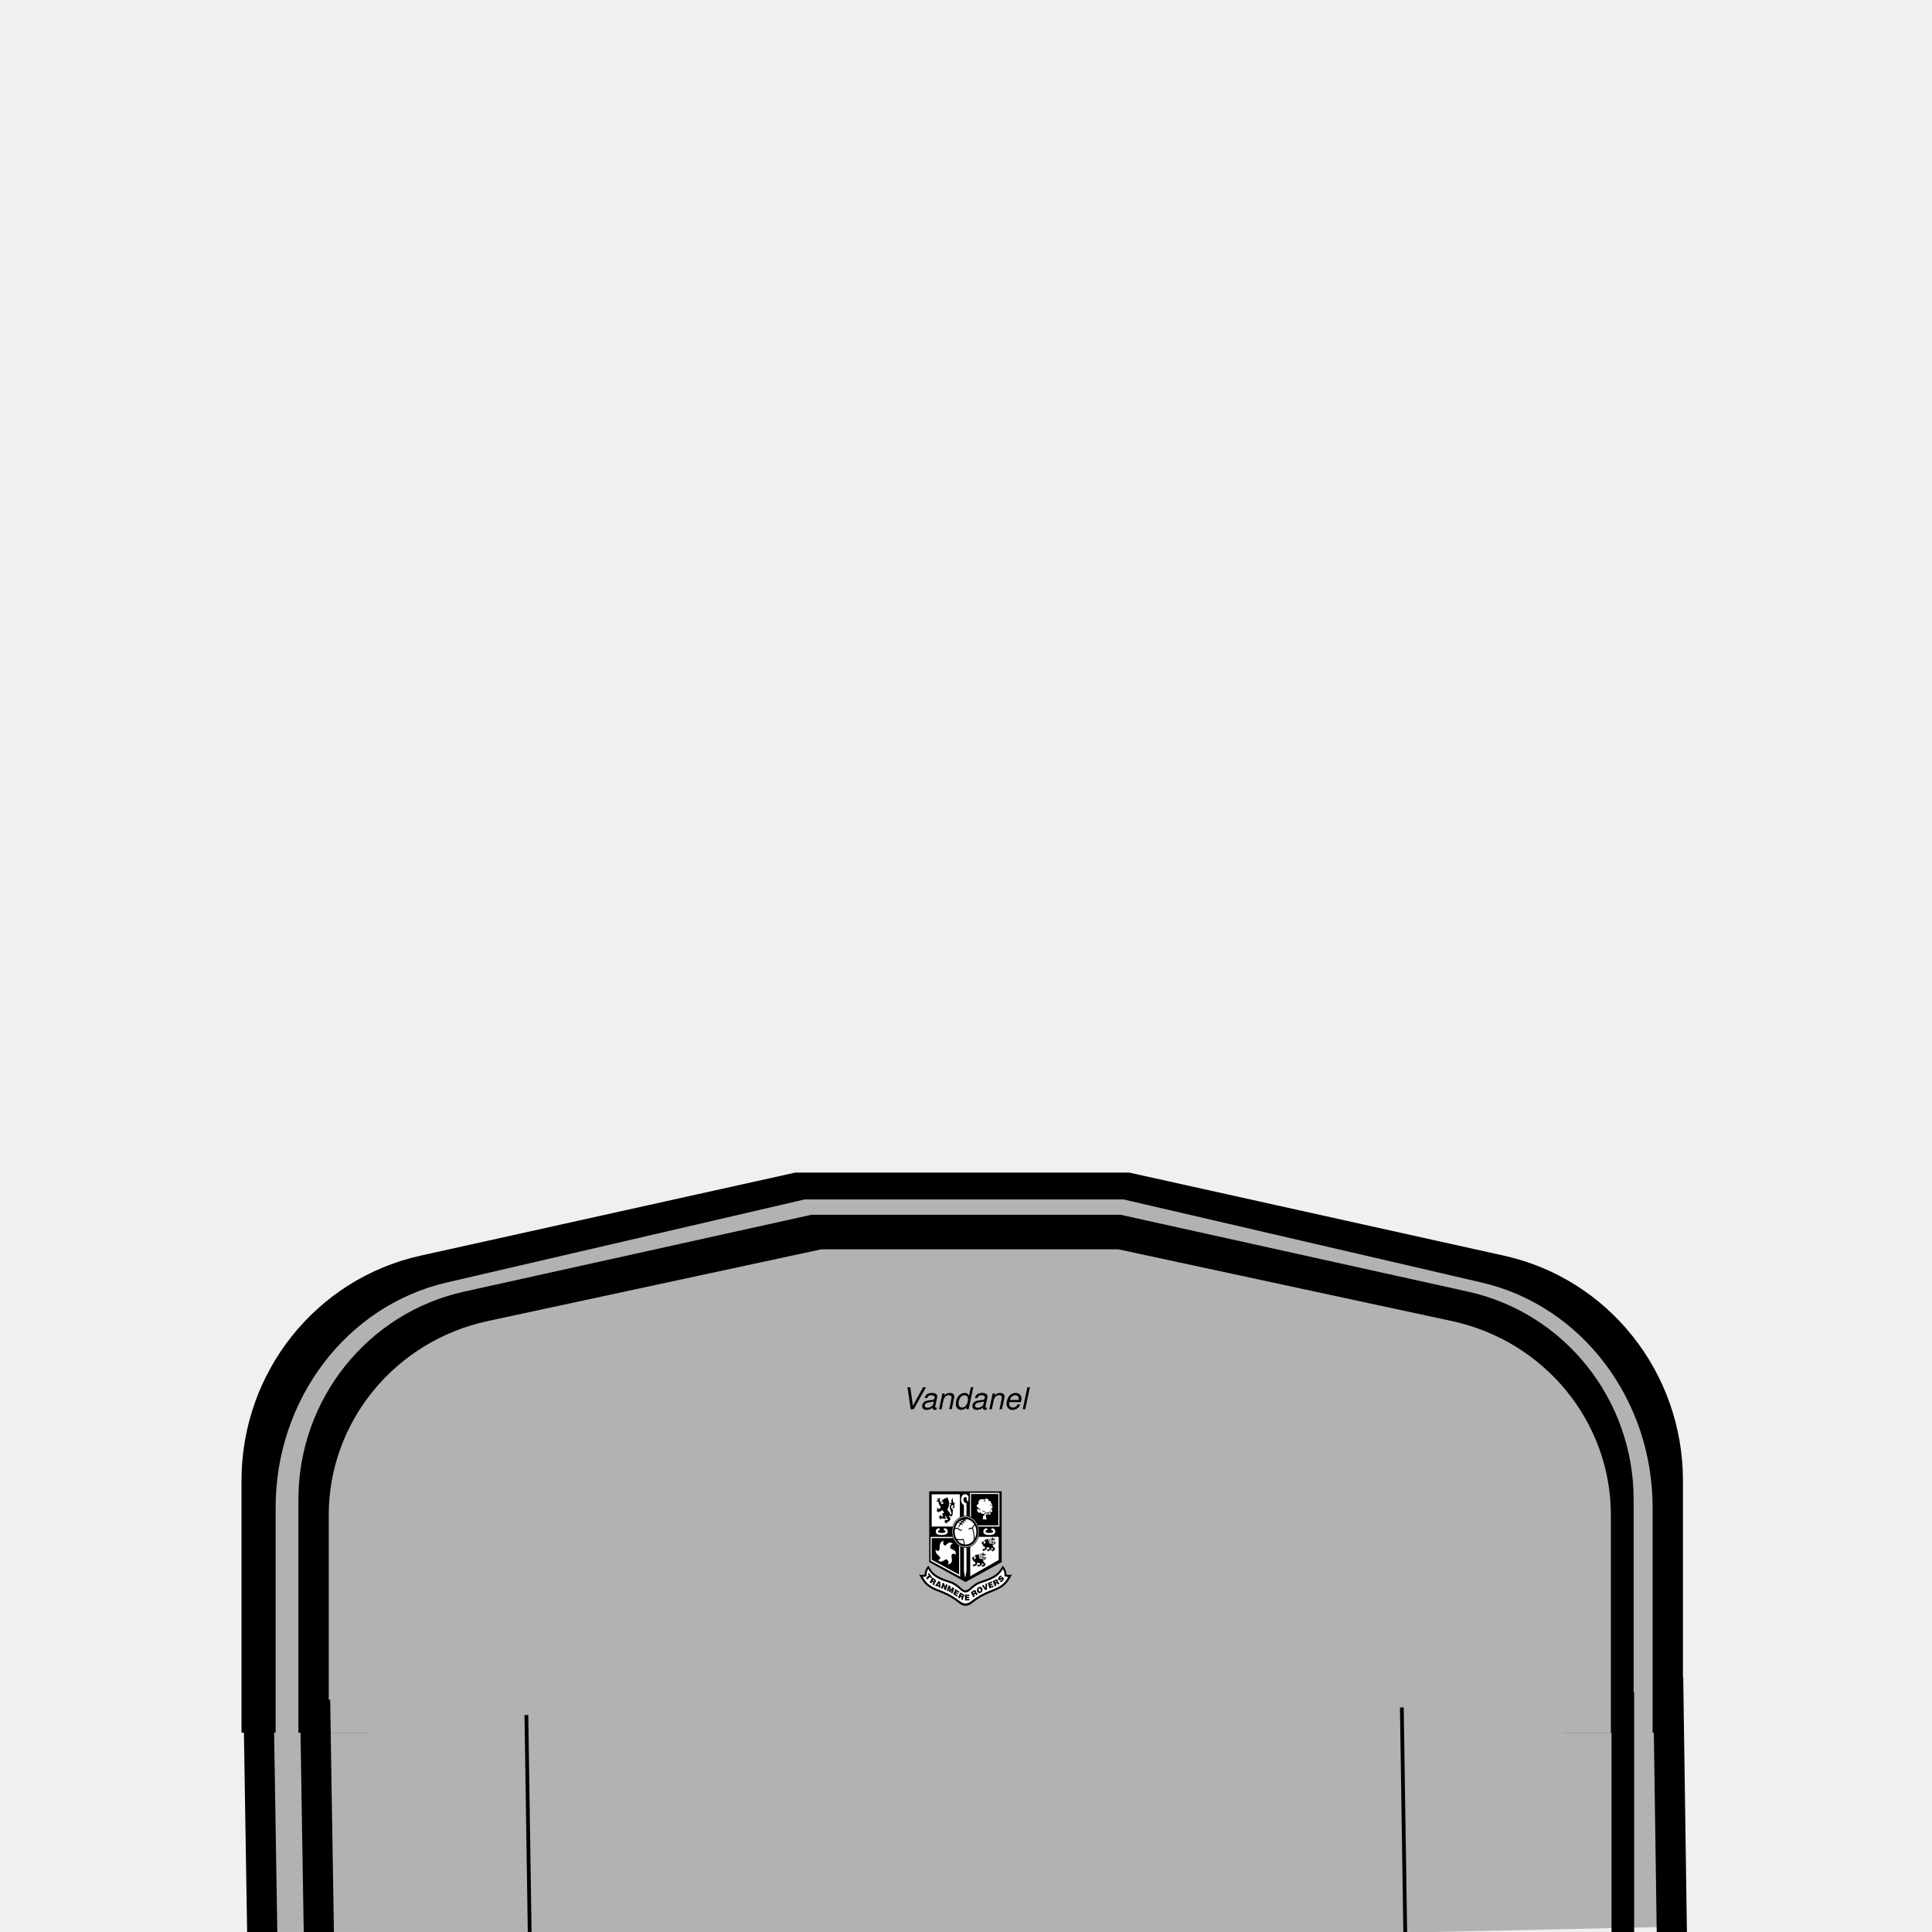
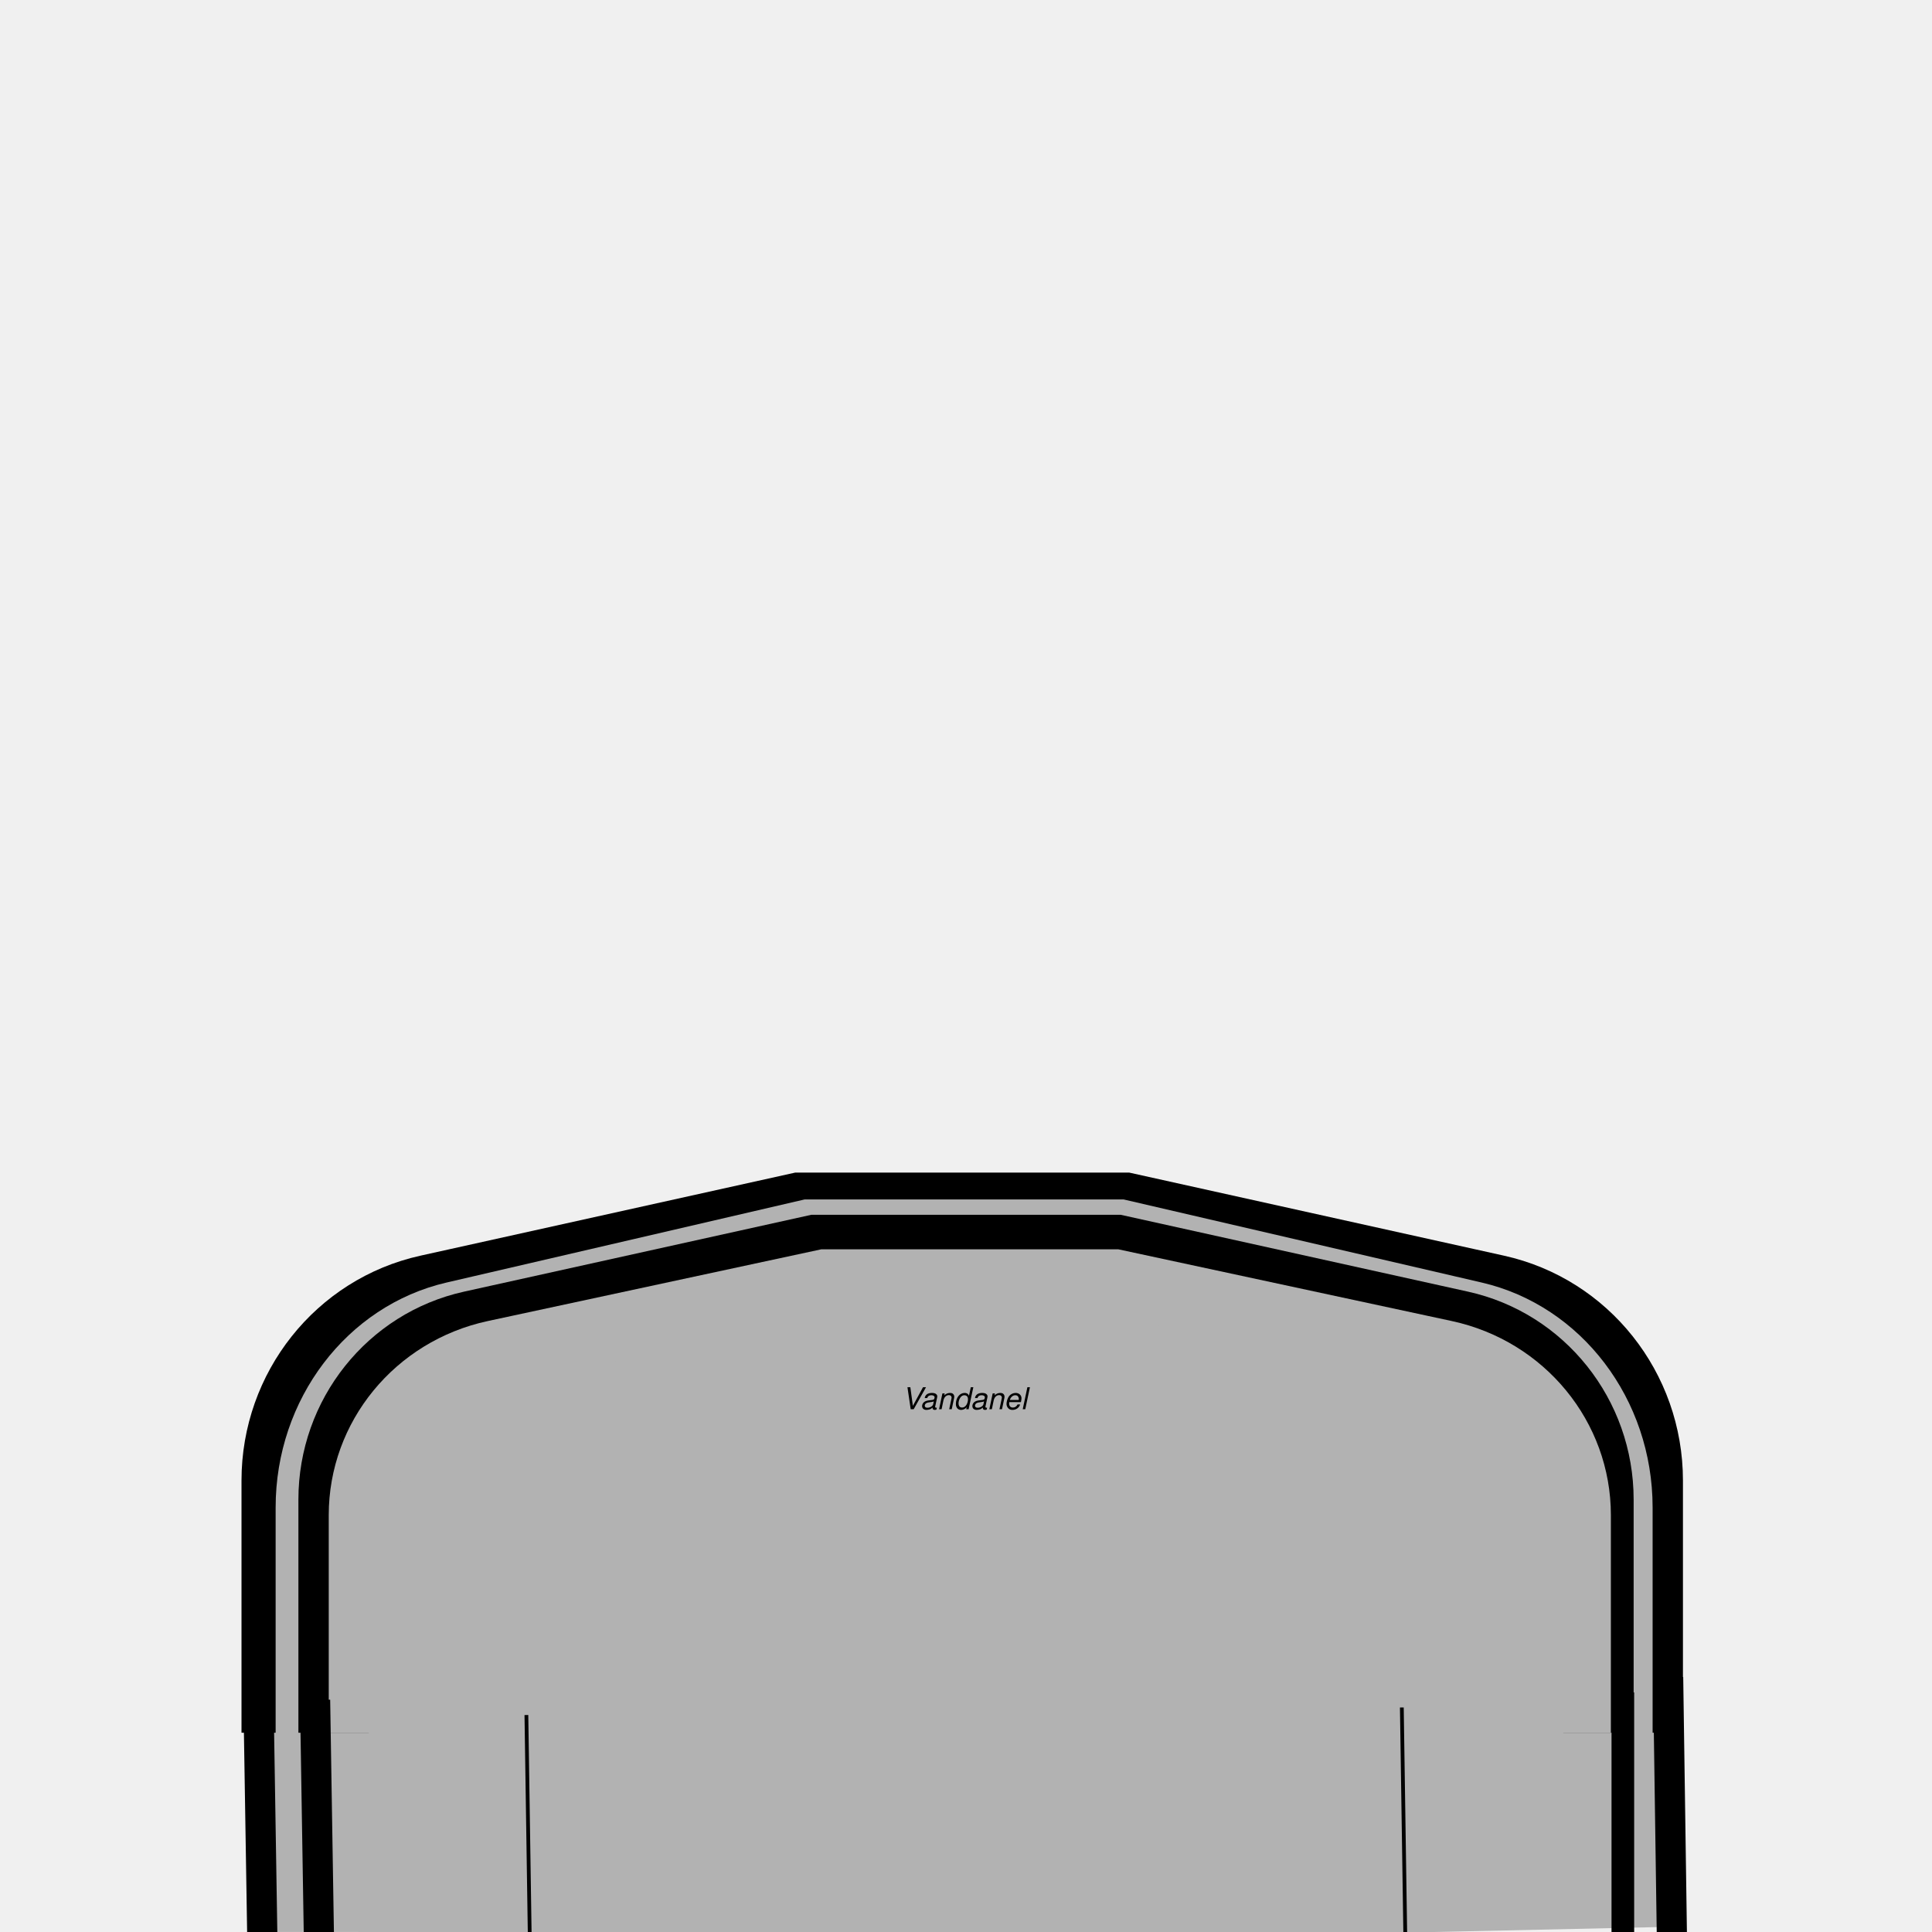
<svg xmlns="http://www.w3.org/2000/svg" width="512" height="512">
  <g id="shirt">
    <g id="chest">
      <path fill="#b2b2b2" d="M 255.742 313.009 L 299.742 313.009 L 398.588 334.674 C 426.121 340.709 445.742 365.095 445.742 393.283 L 445.742 479.009 L 444.612 510.582 L 379.742 512.009 L 255.742 512.009 L 131.742 512.009 L 65.784 511.981 L 65.742 479.009 L 65.742 393.283 C 65.742 365.096 85.363 340.709 112.896 334.674 L 211.742 313.009 L 255.742 313.009 Z" />
    </g>
  </g>
  <g id="shoulders">
    <path fill="#000000" d="m398.598,332.772l-99.366,-22.028l-44.232,0l-44.232,0l-99.366,22.028c-27.678,6.136 -47.402,30.931 -47.402,59.591l0,66.827l20.105,0l0,-66.827c0,-18.961 13.291,-35.668 31.601,-39.728l97.239,-21.556l84.108,0l97.239,21.556c18.311,4.059 31.601,20.767 31.601,39.728l0,66.827l20.105,0l0,-66.827c0,-28.66 -19.724,-53.455 -47.402,-59.591l0,0z" stroke="null" />
    <path fill="#b2b2b2" d="m392.676,339.889l-94.921,-22.028l-42.253,0l-42.253,0l-94.921,22.028c-26.44,6.136 -45.282,30.931 -45.282,59.591l0,66.827l19.206,0l0,-66.827c0,-18.961 12.696,-35.668 30.188,-39.728l92.889,-21.556l80.346,0l92.889,21.556c17.492,4.059 30.188,20.767 30.188,39.728l0,66.827l19.206,0l0,-66.827c0,-28.66 -18.842,-53.455 -45.282,-59.591l0,0z" stroke="null" />
    <path fill="#000000" d="m389.022,342.296l-92.045,-20.368l-40.972,0l-40.972,0l-92.045,20.368c-25.638,5.674 -43.909,28.6 -43.909,55.101l0,61.793l18.624,0l0,-61.793c0,-17.532 12.311,-32.981 29.273,-36.735l90.074,-19.932l77.911,0l90.074,19.932c16.962,3.753 29.273,19.203 29.273,36.735l0,61.793l18.624,0l0,-61.793c0,-26.501 -18.271,-49.428 -43.909,-55.101l-0,0z" stroke="null" />
    <path fill="#b2b2b2" d="m384.737,350.089l-88.384,-19.011l-39.343,0l-39.343,0l-88.384,19.011c-24.619,5.296 -42.163,26.694 -42.163,51.428l0,57.673l17.883,0l0,-57.673c0,-16.363 11.822,-30.782 28.109,-34.286l86.492,-18.603l74.812,0l86.492,18.603c16.287,3.503 28.109,17.922 28.109,34.286l0,57.673l17.883,0l0,-57.673c0,-24.734 -17.544,-46.132 -42.163,-51.428l0,0z" stroke="null" />
  </g>
  <text fill="#000000" stroke="#000000" stroke-width="0" stroke-opacity="null" x="239" y="373.453" id="svg_30" font-size="8" font-family="Helvetica, Arial, sans-serif" text-anchor="start" xml:space="preserve" font-style="italic">Vandanel</text>
-   <g id="tranmere-logo">
-     <path id="svg_5" fill="#fff" fill-opacity="0" d="m241,393l29.756,0l0,34.756l-29.756,0l0,-34.756z" />
-     <path id="svg_6" d="m265.342,395.225l-19.095,0l0,18.749l9.607,5.291l9.607,-5.291l0,-18.749l-0.118,0l-0,0z" />
-     <path id="svg_7" d="m267.87,417.349c-0.116,0.052 -0.943,-0.007 -1.205,-0.145c0.008,-0.068 0.018,-0.137 0.018,-0.205c0,-0.864 -0.591,-1.632 -0.801,-1.904l-0.144,-0.189l-0.101,0.166c-0.941,1.585 -1.562,2.633 -5.591,3.907c-1.423,0.426 -2.206,1.134 -2.835,1.702c-0.497,0.449 -0.856,0.773 -1.335,0.773s-0.839,-0.324 -1.335,-0.773c-0.629,-0.568 -1.413,-1.276 -2.837,-1.703c-4.026,-1.273 -4.647,-2.32 -5.589,-3.906l-0.086,-0.145l-0.116,0.111l-0.043,0.057c-0.21,0.272 -0.802,1.04 -0.802,1.904c0,0.068 0.011,0.136 0.018,0.204c-0.261,0.138 -1.088,0.197 -1.205,0.145l-0.321,-0.144l0.173,0.343c1.124,2.195 2.06,3.177 5.081,4.309c2.895,1.118 4.17,2.109 5.015,2.765c0.73,0.567 1.17,0.91 2.047,0.91c0.877,0 1.316,-0.342 2.046,-0.909c0.844,-0.656 2.119,-1.647 5.016,-2.765c3.02,-1.132 3.957,-2.113 5.08,-4.309l0.176,-0.344l-0.324,0.146z" />
-     <path id="svg_8" d="m266.471,417.405l-0.064,-0.052l0.016,-0.09a1.074,1.255 0 0 0 0.023,-0.263c0,-0.708 -0.466,-1.359 -0.687,-1.648c-0.931,1.566 -1.644,2.627 -5.652,3.895c-1.377,0.413 -2.138,1.101 -2.75,1.653c-0.515,0.464 -0.92,0.831 -1.481,0.831c-0.56,0 -0.966,-0.367 -1.48,-0.831c-0.612,-0.553 -1.374,-1.24 -2.753,-1.654c-4.005,-1.267 -4.718,-2.329 -5.65,-3.894c-0.22,0.289 -0.688,0.94 -0.688,1.649c0,0.087 0.007,0.175 0.023,0.262l0.016,0.089l-0.064,0.053c-0.195,0.161 -0.833,0.244 -1.218,0.234c1.051,1.99 1.967,2.883 4.825,3.955c2.926,1.13 4.218,2.134 5.073,2.798c0.716,0.556 1.111,0.863 1.916,0.863c0.805,0 1.199,-0.306 1.915,-0.862c0.855,-0.664 2.146,-1.668 5.074,-2.799c2.857,-1.071 3.773,-1.964 4.824,-3.954c-0.385,0.011 -1.023,-0.074 -1.218,-0.233l0,0z" fill="#000000" />
-     <path id="svg_9" d="m255.877,422.014c1.31,0 1.919,-1.846 4.36,-2.559c3.852,-1.218 4.649,-2.187 5.54,-3.662c0.27,0.431 0.545,1.189 0.38,1.843c0.248,0.158 0.69,0.259 1.043,0.292c-0.932,1.635 -1.798,2.44 -4.432,3.428c-5.197,2.006 -5.178,3.508 -6.89,3.586c-1.711,-0.079 -1.693,-1.58 -6.89,-3.586c-2.635,-0.988 -3.501,-1.793 -4.432,-3.428c0.354,-0.033 0.795,-0.134 1.044,-0.292c-0.166,-0.654 0.109,-1.411 0.379,-1.843c0.892,1.475 1.689,2.445 5.54,3.662c2.438,0.713 3.049,2.559 4.359,2.559l0,0z" fill="#fff" />
-     <path id="svg_10" fill="#000000" d="m246.168,416.829l0.837,1.18l-0.262,0.254l-0.27,-0.378l-0.738,0.716l-0.3,-0.422l0.739,-0.716l-0.269,-0.379l0.263,-0.255l-0,0zm1.456,1.602l-0.585,-0.395l-0.651,1.317l0.406,0.275l0.228,-0.46l0.123,0.085c0.19,0.127 0.189,0.203 0.105,0.375c-0.058,0.116 -0.09,0.208 -0.093,0.243l0.411,0.278l0.019,-0.04c-0.048,-0.032 -0.014,-0.088 0.071,-0.259c0.132,-0.265 0.069,-0.352 -0.037,-0.491c0.165,0.056 0.293,-0.03 0.367,-0.181c0.127,-0.256 0.05,-0.466 -0.363,-0.746l-0,0zm-0.046,0.562c-0.045,0.091 -0.13,0.079 -0.254,-0.006l-0.16,-0.108l0.13,-0.261l0.189,0.127c0.094,0.065 0.142,0.155 0.096,0.248zm1.639,1.843l-0.049,-1.633l-0.45,-0.186l-0.917,1.233l0.433,0.179l0.108,-0.168l0.441,0.182l-0.005,0.211l0.441,0.182l-0,0zm-0.701,-0.839l0.293,-0.457l-0.014,0.573l-0.279,-0.116l-0,0zm1.951,0.61l0.085,-0.331l0.142,-0.454l0.421,0.18l-0.448,1.427l-0.412,-0.177l-0.235,-0.983l-0.086,0.334l-0.141,0.45l-0.422,-0.18l0.448,-1.427l0.412,0.177l0.236,0.984l0,0zm0.42,0.916l0.537,-1.385l0.516,0.273l-0.105,0.985l0.565,-0.742l0.516,0.272l-0.536,1.385l-0.384,-0.202l0.164,-0.423l0.088,-0.213l0.118,-0.238l-0.003,-0.002l-0.582,0.764l-0.297,-0.157l0.107,-1.014l-0.004,-0.001l-0.06,0.213l-0.075,0.221l-0.182,0.469l-0.384,-0.203l0,-0zm1.702,0.926l0.648,-1.319l1.012,0.678l-0.152,0.308l-0.605,-0.405l-0.092,0.188l0.512,0.343l-0.152,0.309l-0.511,-0.344l-0.102,0.207l0.629,0.422l-0.151,0.307l-1.036,-0.694l0,0zm3.165,1.686l-0.035,-1.519l1.166,-0.038l0.008,0.355l-0.697,0.022l0.004,0.217l0.591,-0.019l0.008,0.354l-0.59,0.019l0.005,0.238l0.725,-0.023l0.009,0.354l-1.195,0.038l0,0zm4.55,-3.158c0.188,0.468 -0.004,0.895 -0.387,1.105c-0.407,0.223 -0.787,0.104 -0.974,-0.364c-0.174,-0.432 -0.011,-0.864 0.392,-1.085c0.463,-0.253 0.822,-0.019 0.968,0.344zm-0.934,0.512c0.07,0.176 0.209,0.368 0.412,0.257c0.184,-0.1 0.189,-0.309 0.097,-0.536c-0.075,-0.187 -0.227,-0.346 -0.412,-0.238c-0.193,0.105 -0.168,0.343 -0.097,0.517zm0.839,-1.276l0.44,-0.198l0.545,0.839l-0.068,-1.053l0.442,-0.198l0.004,1.627l-0.44,0.198l-0.923,-1.214l0,0zm2,0.742l-0.409,-1.443l1.107,-0.429l0.096,0.336l-0.662,0.257l0.058,0.206l0.56,-0.217l0.095,0.336l-0.56,0.218l0.065,0.226l0.689,-0.267l0.094,0.337l-1.134,0.439l-0,-0zm2.99,-2.922a0.117,0.137 0 0 0 -0.11,-0.023c-0.036,0.013 -0.071,0.04 -0.105,0.076c-0.076,0.082 -0.09,0.142 -0.059,0.182c0.133,0.167 0.655,-0.59 0.976,-0.184c0.206,0.259 0.102,0.603 -0.187,0.915c-0.277,0.301 -0.593,0.324 -0.761,0.13l0.33,-0.356a0.151,0.177 0 0 0 0.127,0.027c0.043,-0.012 0.086,-0.042 0.12,-0.078c0.086,-0.093 0.12,-0.184 0.078,-0.237c-0.134,-0.169 -0.646,0.6 -0.984,0.175c-0.188,-0.237 -0.09,-0.565 0.172,-0.849c0.292,-0.316 0.55,-0.302 0.73,-0.133l-0.327,0.353zm-10.116,4.301l-0.61,-0.339l-0.558,1.373l0.423,0.236l0.195,-0.479l0.13,0.071c0.197,0.11 0.203,0.184 0.13,0.364c-0.05,0.123 -0.075,0.215 -0.076,0.252l0.429,0.238l0.017,-0.042c-0.05,-0.027 -0.02,-0.086 0.053,-0.265c0.112,-0.277 0.043,-0.357 -0.072,-0.486c0.169,0.04 0.289,-0.057 0.354,-0.215c0.108,-0.266 0.017,-0.469 -0.415,-0.708l0,0zm-0.007,0.564c-0.039,0.095 -0.122,0.091 -0.253,0.018l-0.167,-0.093l0.11,-0.273l0.198,0.11c0.098,0.054 0.152,0.141 0.112,0.237zm4.028,-0.46c-0.047,0.033 -0.072,-0.028 -0.159,-0.199c-0.133,-0.263 -0.229,-0.242 -0.384,-0.203c0.122,-0.14 0.121,-0.311 0.044,-0.463c-0.128,-0.254 -0.324,-0.279 -0.735,0.005l-0.581,0.402l0.662,1.308l0.405,-0.279l-0.232,-0.456l0.123,-0.085c0.188,-0.13 0.245,-0.093 0.331,0.078c0.059,0.116 0.111,0.193 0.137,0.215l0.408,-0.282l-0.02,-0.04l0,0zm-0.965,-0.283l-0.159,0.111l-0.132,-0.26l0.188,-0.131c0.095,-0.065 0.184,-0.068 0.232,0.024c0.046,0.091 -0.004,0.169 -0.129,0.256l0,0zm6.724,-2.474c-0.05,0.027 -0.069,-0.037 -0.143,-0.215c-0.111,-0.277 -0.207,-0.266 -0.366,-0.244c0.133,-0.127 0.146,-0.297 0.081,-0.456c-0.108,-0.267 -0.3,-0.313 -0.731,-0.075l-0.611,0.338l0.555,1.373l0.425,-0.234l-0.194,-0.479l0.129,-0.071c0.198,-0.109 0.251,-0.066 0.324,0.114c0.049,0.122 0.096,0.204 0.119,0.229l0.431,-0.237l-0.018,-0.043zm-0.938,-0.386l-0.168,0.092l-0.11,-0.273l0.198,-0.109c0.098,-0.054 0.189,-0.049 0.228,0.048c0.039,0.096 -0.018,0.169 -0.148,0.242zm1.298,-5.497l0,-18.298l-18.74,0l0,18.298c0.133,0.073 9.271,5.105 9.37,5.159l9.37,-5.159l-0,0z" />
-     <path id="svg_11" d="m257.318,402.034a3.598,4.203 0 0 0 -0.267,-0.118l0,-6.315l7.795,0l0,8.944l-5.529,0a3.839,4.484 0 0 0 -0.106,-0.317l5.363,0l0,-8.311l-7.256,0l0,6.117l0,0zm-2.935,0.033c-0.906,0.479 -1.62,1.375 -1.948,2.481l-5.526,0l0,-8.551l7.474,0l0,6.07l-0,-0zm0.067,7.789a3.617,4.225 0 0 1 -0.291,-0.16l0,7.568l-7.25,-3.905l0,-5.751l5.616,0a3.623,4.232 0 0 1 -0.104,-0.319l-5.784,0l0,6.333l7.813,4.196l0,-7.963l0,0zm2.669,0.09c1.051,-0.444 1.875,-1.419 2.222,-2.664l5.324,0l0,6.131l-7.546,4.301l0,-7.768l0,0l0,-0zm-7.545,-3.157c1.311,0 1.582,-0.422 1.582,-0.95c0,-0.475 -0.361,-0.818 -0.745,-0.818c-0.181,0 -0.316,0.053 -0.316,0.29c0,0.422 0.485,0.08 0.485,0.554c0,0.211 -0.237,0.383 -1.006,0.383c-0.768,0 -1.005,-0.171 -1.005,-0.383c0,-0.474 0.485,-0.132 0.485,-0.554c0,-0.237 -0.135,-0.29 -0.316,-0.29c-0.385,0 -0.746,0.343 -0.746,0.818c0,0.528 0.271,0.95 1.581,0.95l-0,0zm12.606,0c-1.31,0 -1.581,-0.422 -1.581,-0.95c0,-0.475 0.361,-0.818 0.745,-0.818c0.181,0 0.316,0.053 0.316,0.29c0,0.422 -0.485,0.08 -0.485,0.554c0,0.211 0.237,0.383 1.005,0.383c0.769,0 1.006,-0.171 1.006,-0.383c0,-0.474 -0.486,-0.132 -0.486,-0.554c0,-0.237 0.136,-0.29 0.317,-0.29c0.384,0 0.745,0.343 0.745,0.818c-0,0.528 -0.271,0.95 -1.582,0.95zm-6.053,3.398l0,6.102c0,0.198 -0.317,1.781 -0.339,1.887c-0.023,-0.106 -0.339,-1.689 -0.339,-1.887l0,-6.122c0.101,0.013 0.456,0.052 0.678,0.019l0,0zm0,-8.477l0,-3.378c-0.521,0 -0.814,-0.501 -0.814,-0.91c0,-0.488 0.294,-0.687 0.508,-0.687c0.385,0 0.373,0.277 0.373,0.673c0,0.277 0.214,0.489 0.474,0.515c-0.204,-0.342 0.022,-0.765 0.022,-1.003c0,-0.316 -0.181,-0.936 -0.948,-0.936c-0.543,0 -1.063,0.501 -1.063,1.438c0,0.475 0.181,1.082 0.769,1.451l0,2.85c0.175,-0.02 0.513,-0.046 0.678,-0.013l-0,-0z" fill="#fff" />
-     <path id="svg_12" d="m260.327,397.396c-0.181,-0.185 -0.531,-0.119 -0.678,0.092c-0.079,-0.013 -0.181,0.145 -0.17,0.211c-0.135,0.106 -0.293,0.515 -0.078,0.752c-0.193,0.04 -0.25,0.145 -0.25,0.145c-0.068,0.026 -0.519,0.541 -0.191,0.725c-0.022,0.132 0.18,0.238 0.271,0.224c0.057,0.04 0.226,0.08 0.282,0.066c-0.034,0.039 -0.226,0.198 0.18,0.343c0,0 0.146,0.145 0.226,0.145c0,0 0.033,0.119 -0.022,0.105c-0.046,-0.013 -0.193,-0.066 -0.238,-0.053c-0.078,-0.118 -0.259,-0.251 -0.406,-0.237c-0.09,-0.132 -0.339,-0.079 -0.294,0.185c-0.046,0.145 0.022,0.317 0.056,0.356c0.011,0.132 0.079,0.251 0.192,0.238c0.012,0.118 0.136,0.25 0.271,0.198c0.181,0.053 0.35,-0.013 0.293,-0.238c0,0 0.057,-0.08 0.159,0.066c-0.057,0.251 0.011,0.489 0.339,0.383c0.203,0.185 0.7,0.159 0.7,-0.066c0.102,-0.027 0.181,-0.119 0.045,-0.225c-0.147,-0.132 -0.271,-0.264 -0.508,-0.277c-0.113,-0.013 -0.248,-0.172 -0.057,-0.29c0.011,0.105 0.091,0.264 0.271,0.145c0.046,0.039 0.135,0.145 0.226,0.105c0.057,0.093 0.068,0.449 0.678,0.369c0.259,0 0.723,-0.026 0.677,-0.342c-0.011,-0.145 -0.022,-0.264 0.125,-0.303c0.079,0.171 -0.09,0.25 -0.056,0.382c0.022,0.079 0.124,0.171 0.248,0.171c0.136,0 0.339,-0.145 0.339,-0.396c0,-0.145 -0.124,-0.449 -0.373,-0.409c0,0 -0.045,-0.145 0.023,-0.145c0.079,0 0.248,0.053 0.238,-0.092c0.169,-0.04 0.18,-0.264 0.18,-0.343c0,-0.118 -0.068,-0.29 -0.293,-0.25c-0.057,0.013 -0.384,-0.264 -0.418,-0.277l-0.023,-0.185c0.113,0.079 0.43,0.409 0.565,0.409c0.068,0 0.272,-0.211 0.011,-0.317c-0.17,-0.065 0.102,-0.171 -0.181,-0.448c-0.181,-0.158 0.046,-0.528 -0.498,-0.528l-0.157,0.013c0.034,-0.092 -0.045,-0.515 -0.339,-0.554c-0.181,-0.184 -0.248,-0.145 -0.452,-0.026c-0.158,0.119 -0.361,-0.039 -0.361,0.184c0,0.317 0.339,0.132 0.339,0.37c-0.102,0 -0.441,0.092 -0.486,0.131l-0.045,-0.092c0.08,-0.013 0.158,-0.066 0.158,-0.171c0,-0.198 -0.169,-0.396 -0.294,-0.396c-0.09,0 -0.203,0.066 -0.225,0.146l-0,0z" fill="#fff" />
-     <path id="svg_13" d="m261.095,401.169c-0.169,0 -0.305,0.303 -0.27,0.554c0.011,0.066 -0.113,0.013 -0.169,-0.04c-0.068,-0.066 -0.193,-0.039 -0.125,0.198c0.057,0.132 -0.124,0.633 -0.113,0.831c0.44,-0.25 0.644,0.119 1.039,-0.066c-0.034,-0.303 -0.169,-0.409 -0.169,-0.778l0,-0.396c0,-0.079 -0.056,-0.303 -0.192,-0.303l0,-0zm0.045,-0.171c0,0.066 0.102,0.171 0.136,0.198c0.079,0.092 0.203,0.237 0.35,0.237c0.078,0 0.181,-0.026 0.181,-0.119c0,-0.158 -0.226,-0.118 -0.226,-0.25c-0.046,-0.053 -0.181,-0.119 -0.261,-0.106c-0.068,0.013 -0.181,-0.131 -0.181,0.04l0,-0zm1.265,-0.185c-0.181,0 -0.181,0.093 -0.181,0.093c-0.057,0.013 -0.192,0.119 -0.203,0.158c-0.056,0.013 -0.158,0.039 -0.158,0.105c0,0.053 0.102,0.185 0.17,0.158c0.079,0.027 0.135,0.066 0.17,0.066c0.124,0 0.305,-0.106 0.305,-0.225c0,-0.093 -0.079,-0.145 -0.079,-0.185c-0,-0.066 0.101,-0.171 -0.023,-0.171l0,0z" fill="#fff" />
-     <path id="svg_14" d="m252.782,398.82c0.248,-0.026 0.304,-0.396 0.18,-0.66c-0.011,0.066 -0.102,0.198 -0.282,0.145c0,-0.357 -0.372,-0.923 -0.124,-1.267l-0.135,0.066s0.045,-0.238 0.124,-0.264c-0.124,0.079 -0.361,0.303 -0.271,0.792c-0.068,-0.079 -0.113,-0.277 -0.113,-0.277c-0.069,0.145 -0.056,0.436 0,0.581c0.057,0.105 0.023,0.395 -0.045,0.395c-0.08,0 -0.136,-0.198 -0.339,0.066c0.091,-0.013 0.193,0.158 0.193,0.25c0,0.184 -0.26,0.343 -0.26,0.871c0,0.193 0.094,0.472 0.197,0.745c0.121,0.324 0.254,0.641 0.254,0.798c0,0.171 -0.136,0.29 -0.192,0.29c-0.091,0 -0.226,-0.027 -0.249,-0.304c-0.025,-0.358 -0.359,-0.531 -0.536,-0.785c-0.064,-0.093 -0.107,-0.196 -0.107,-0.323c0,-0.172 0.113,-0.225 0.113,-0.225l0.159,0.172c-0.08,-0.277 0.022,-0.541 -0.08,-0.726c0.068,0.04 0.249,0.079 0.339,0.079c-0.181,-0.264 -0.068,-0.58 -0.192,-0.712c0.057,-0.013 0.226,-0.066 0.282,-0.118l-0.147,-0.158c0.012,-0.093 -0.09,-0.29 -0.169,-0.369l0.113,-0.12c-0.067,-0.052 -0.215,-0.25 -0.237,-0.303l0.146,-0.053c-0.033,-0.026 -0.157,-0.092 -0.203,-0.303c-0.045,-0.145 -0.248,-0.211 -0.248,-0.422c-0.08,0.092 -0.158,0.277 -0.158,0.356l-0.169,0.066c-0.102,-0.039 -0.474,-0.066 -0.565,0.237c-0.102,0.026 -0.407,0.158 -0.407,0.264l0.08,0.264s0.044,0 0.067,-0.053c0,0 0.101,0 0.135,0.08c-0.034,0.052 -0.237,0.132 -0.237,0.132c-0.067,0 -0.317,-0.145 -0.147,-0.422c-0.068,0.04 -0.159,0.106 -0.159,0.277c0,0.105 0.102,0.237 0.26,0.237c0.102,0 0.215,-0.039 0.305,-0.106l0.023,0.08s-0.158,0.079 -0.192,0.079c0,0 -0.046,0.026 0.023,0.092c0.046,0.053 0.113,0.013 0.181,-0.04c0.045,0.014 0.102,0.145 0.045,0.185c-0.124,0.066 -0.192,0.198 -0.294,0.198c-0.112,0 -0.203,0.026 -0.451,-0.422c0,-0.119 -0.022,-0.211 -0.08,-0.211c0,0 -0.215,-0.171 -0.191,-0.436c0.079,-0.092 0.317,-0.514 -0.068,-0.62c0.078,0.092 -0.113,0.238 -0.011,0.37c0.034,0.026 -0.068,0.158 -0.114,0.053c-0.022,-0.119 -0.124,-0.304 -0.225,-0.29c-0.045,0 -0.18,0.132 -0.249,0.132c0.102,0 0.102,0.171 0.102,0.171c0,0.066 0.215,0.079 0.226,0.225c0,0 -0.079,0.132 -0.248,0.013c-0.136,-0.079 -0.182,0.237 -0.226,0.263c0.17,-0.026 0.136,0.106 0.259,0.106c0.068,0 0.113,-0.066 0.159,-0.026c0,0 0.147,0.185 0.147,0.238c0,0 0.011,0.475 0.033,0.58l0.124,-0.145c0,0.066 0.034,0.383 0.034,0.383l0.113,-0.106c0.011,0.146 0.091,0.343 0.091,0.343l0.102,-0.106c0.09,0.158 -0.046,0.752 -0.418,0.752c-0.237,0 -0.226,-0.225 -0.463,-0.225c-0.102,0 -0.113,0.211 -0.158,0.238c0.079,0 0.18,0.171 0.304,0.158c0.068,0 0.058,0.119 -0.011,0.119c-0.113,0 -0.257,0 -0.295,0.099a0.125,0.146 0 0 0 -0.009,0.072s0.045,0.185 0,0.211c0.124,-0.026 0.282,0.013 0.373,-0.106c-0.125,0.264 0.169,0.396 0.181,0.475c-0.012,-0.171 0.135,-0.238 0.101,-0.382c0.113,-0.04 0.282,0 0.328,0.079c0.032,-0.057 0.236,-0.238 0.393,-0.349c0.061,-0.043 0.115,-0.075 0.149,-0.086c0.037,0.029 0.064,0.058 0.086,0.086c0.108,0.139 0.094,0.287 0.411,0.626c-0.113,0.145 -0.531,-0.013 -0.531,0.422c0,0.132 0.158,0.488 0.204,0.554c-0.181,0.132 -0.295,0.106 -0.362,0.026c0,0 -0.226,-0.382 -0.316,-0.382c-0.159,0 -0.182,0.158 -0.215,0.158c0.147,0 0.113,0.211 0.226,0.211c-0.091,0 -0.215,-0.053 -0.26,-0.053c-0.101,0 -0.209,0.244 -0.226,0.264c0.136,-0.04 0.113,0.171 0.339,0.053l0,0.106c-0.113,0.066 -0.146,0.29 -0.102,0.409c0.08,-0.132 0.158,-0.092 0.204,-0.079c0.091,0.039 0.181,-0.092 0.226,-0.145c0.068,-0.052 0.373,-0.092 0.87,0.053c0.169,0.053 0.35,0.053 0.35,-0.158c0,-0.158 -0.191,-0.171 -0.191,-0.436c0,-0.079 0.056,-0.145 0.113,-0.145c0.078,0 0.226,0.093 0.215,0.33c0,0.396 0.44,0.435 0.44,0.58c0,0.132 -0.214,0.224 -0.293,0.224c-0.102,0 -0.35,-0.317 -0.497,0.013c0,0 -0.147,-0.026 -0.147,0.132c0.068,-0.027 0.237,0.013 0.237,0.105c0,0.119 -0.226,-0.013 -0.192,0.251c0,0 -0.056,0.145 -0.023,0.211l0.125,-0.118c0.045,0.118 0.17,0.013 0.17,0.013s0.124,-0.053 0.124,0.026c0,0 -0.011,0.146 0.045,0.185l0.125,0.145l0.011,-0.145c0.057,-0.066 0.135,-0.211 0.17,-0.303c0.045,-0.146 0.327,-0.211 0.372,-0.211l0.08,0.092c0.045,-0.026 0.067,-0.448 0.192,-0.501l0.034,0.132c0.045,-0.066 0.113,-0.198 0.113,-0.317c0,-0.066 -0.102,-0.29 -0.181,-0.369c0.068,-0.04 0.157,-0.066 0.191,-0.027c-0.045,-0.092 -0.045,-0.25 -0.35,-0.158c-0.08,-0.079 -0.068,-0.316 0.079,-0.435c0.045,0.158 0.282,0.251 0.395,0.251c0.204,0 0.474,-0.224 0.474,-0.963c0,-0.151 -0.006,-0.409 0.043,-0.626c0.024,-0.106 0.06,-0.202 0.115,-0.271c-0.113,0.053 -0.202,0.08 -0.304,0.08c-0.023,-0.158 0.045,-0.264 0.146,-0.277c-0.09,-0.106 -0.248,-0.119 -0.327,0.013c-0.102,-0.198 -0.193,-0.91 0.237,-0.91c0.158,0 0.293,0.211 0.293,0.342c0,0.145 -0.226,0.238 -0.271,0.04c-0.011,0.158 0.034,0.382 0.283,0.382c0.135,0 0.292,-0.145 0.292,-0.356c-0,-0.145 -0.079,-0.395 -0.203,-0.488l0,-0z" fill="#000000" />
-     <path id="svg_15" d="m250.048,408.293c-1.785,0.66 -0.475,2.507 -1.491,2.744c-0.181,0.026 -0.543,-0.158 -0.497,-0.502c-0.587,1.267 1.243,1.847 1.108,2.322c-0.068,0.238 -0.182,0.634 -0.61,0.475c0.858,1.293 1.875,-0.265 2.304,-0.079c0.339,0.185 0.791,0.739 0.294,1.372c1.966,-0.37 0.634,-2.137 1.107,-2.665c0.384,-0.317 0.587,-0.343 0.949,0.132c0.451,-1.743 -1.514,-1.188 -1.401,-2.137c0.091,-0.634 0.452,-0.924 0.768,-0.766c-1.22,-1.188 -1.83,0.687 -2.304,0.37c-0.452,-0.343 -0.317,-1.135 -0.226,-1.267z" fill="#fff" />
-     <path id="svg_16" d="m261.264,412.977l0.079,-0.119l-0.079,-0.026c-0.068,-0.119 -0.09,-0.251 -0.531,-0.251c-0.215,0 -0.497,0.065 -0.587,0.065c-0.102,0 -0.374,-0.013 -0.374,-0.395c0,-0.172 0.181,-0.317 0.362,-0.317c0.101,0 0.259,0.079 0.259,0.184c0,0.066 -0.034,0.171 -0.102,0.171c-0.079,0 -0.192,-0.132 -0.135,-0.212c-0.034,0.04 -0.078,0.08 -0.078,0.172s0.101,0.211 0.203,0.211c0.079,0 0.248,-0.052 0.294,-0.317c0.056,0.066 0.215,0.106 0.271,0.106c0.102,0 0.317,-0.119 0.317,-0.317c0,-0.092 -0.113,-0.264 -0.182,-0.343c0.068,0.158 0.045,0.356 -0.136,0.356l-0.191,-0.08c0.067,-0.144 0.056,-0.369 -0.17,-0.369c-0.056,0 -0.102,0.013 -0.192,0.105c0.113,-0.039 0.158,0.027 0.158,0.093c0,0 -0.056,0.106 -0.124,0.106c-0.079,0 -0.17,-0.039 -0.248,-0.039c-0.125,0 -0.452,0.132 -0.452,0.514c0,0.199 0.113,0.542 0.509,0.542c0.057,0 0.294,-0.04 0.294,-0.04c-0.034,0.079 -0.034,0.146 -0.034,0.146c0,0.053 0.046,0.211 0.282,0.211c0.068,0 0.259,-0.08 0.215,-0.238c0,0 -0.09,0.132 -0.17,0.132c-0.034,0 -0.135,-0.04 -0.135,-0.119c0,-0.065 0.056,-0.184 0.181,-0.184c0.078,0 0.259,0.079 0.259,0.251c0,0.118 -0.146,0.264 -0.383,0.264c-0.08,0 -0.193,-0.013 -0.193,-0.013a0.843,0.985 0 0 0 -0.441,-0.146c-0.068,0 -0.339,0.079 -0.396,0.067c0,0 0.079,-0.146 0.158,-0.133c-0.056,-0.066 -0.237,-0.119 -0.293,-0.119c0.057,-0.079 0.113,-0.145 0.158,-0.145c-0.124,0 -0.147,-0.119 -0.226,-0.132c0.046,-0.04 0.113,-0.079 0.17,-0.04c-0.068,-0.105 -0.136,-0.171 -0.25,-0.146l0.023,-0.065c0.068,0 0.09,-0.066 0.146,-0.08c-0.056,-0.013 -0.09,-0.132 -0.135,-0.145c0.012,-0.039 0.091,-0.184 0.068,-0.316c-0.079,0.079 -0.238,0.066 -0.271,0.158c-0.068,0 -0.35,0.013 -0.396,0.066c-0.125,0.013 -0.305,-0.026 -0.317,0.079c0,0 -0.056,0.158 0.091,0.172l0.044,0l-0.011,0.052c-0.079,0.014 -0.225,0.027 -0.225,0.027c-0.045,-0.013 -0.091,-0.145 -0.023,-0.211c0,0 -0.135,-0.027 -0.147,0.171c0.012,0.079 0.056,0.132 0.102,0.132c0.09,0 0.215,-0.066 0.282,-0.04c0,0 0.102,0.119 -0.09,0.08c-0.034,0.027 -0.113,0.119 -0.023,0.184c0.113,0.092 0.135,-0.013 0.17,-0.013c0.079,0.039 0.079,0.118 0.079,0.118c-0.045,0.027 -0.203,0.079 -0.203,0.079c0.046,0.04 0.181,0.026 0.181,0.026s-0.226,0.079 -0.259,0.132l0.112,0.066l-0.259,0.106l-0.215,-0.357c0.124,-0.118 0.169,-0.29 0.102,-0.382c0.023,0.092 -0.26,0.079 -0.226,0.25c-0.068,-0.171 -0.215,-0.092 -0.259,-0.171c0.068,0.118 -0.08,0.184 0.033,0.303c-0.102,0.027 -0.146,0.145 -0.192,0.159c0.079,0 0.102,0.224 0.248,0.092l0.011,0.238l0.079,-0.013c-0.003,0.03 0.001,0.06 0.007,0.092c0.018,0.082 0.055,0.164 0.038,0.211l0.113,-0.079c-0.034,0.144 0,0.316 0.023,0.382c0.011,-0.08 0.135,-0.224 0.135,-0.224c-0.011,0.053 0.011,0.198 0.046,0.237c0.078,-0.013 0.215,0.027 0.26,0.039c0.034,0.04 0.034,0.132 0.034,0.132c0,0.093 -0.146,0.33 -0.146,0.462l-0.193,0.106c-0.068,-0.184 -0.237,-0.211 -0.248,-0.263c0.068,0.118 -0.034,0.145 0.045,0.29c-0.136,0.013 -0.193,0.145 -0.226,0.171c0.102,0 0.135,0.08 0.226,0.067c-0.069,0.131 0.011,0.171 -0.012,0.237c0.102,-0.066 0.17,-0.066 0.215,-0.198c0.068,0.08 0.17,0.092 0.17,0.092l0.012,-0.131c0.068,0.052 0.157,0 0.192,0l0,-0.119c0.135,0.052 0.157,0 0.203,-0.013l-0.034,-0.159c0.079,0.026 0.181,0.039 0.237,0.026c-0.034,-0.053 -0.068,-0.277 -0.034,-0.343c0.057,-0.067 0.102,-0.25 0.068,-0.29c0.057,0 0.158,0.106 0.158,0.158c0.068,-0.052 0.136,-0.105 0.158,-0.197c0.022,0.171 0.08,0.224 0.124,0.277l0.091,-0.159c0.011,0.04 0.057,0.159 0.113,0.224l0.034,-0.131c0.057,0.051 0.046,0.343 0.034,0.382c-0.09,0.039 -0.26,0.118 -0.293,0.158c-0.069,0 -0.137,-0.119 -0.137,-0.119c-0.044,-0.079 -0.135,-0.053 -0.158,-0.092c0.034,0.066 -0.034,0.185 0.012,0.25c-0.136,0.053 -0.113,0.146 -0.191,0.198c0.079,-0.013 0.157,0.067 0.259,0.04c-0.035,0.119 0.078,0.184 0.056,0.304c0.034,-0.132 0.136,-0.171 0.159,-0.29c0,0 0.191,-0.04 0.248,0l-0.011,-0.079c0.113,-0.026 0.248,-0.013 0.294,0.013l0,-0.132c0.034,0.013 0.136,0.04 0.192,0.026c0,0 -0.079,-0.131 -0.068,-0.184c0,0 0.113,-0.039 0.17,0c0.023,-0.184 -0.135,-0.237 -0.046,-0.436c0.102,0.053 0.531,0.212 0.531,0.37c0,0.053 -0.08,0.092 -0.17,0.132c-0.102,-0.079 -0.193,-0.092 -0.215,-0.132c0.034,0.079 -0.079,0.079 0.034,0.224c-0.135,0.04 -0.158,0.132 -0.214,0.171c0.079,0 0.068,0.066 0.214,0.066c0.012,0.092 0.136,0.197 0.136,0.25c0,-0.119 0.068,-0.158 0.091,-0.264c0.078,0.039 0.157,0.066 0.203,0.053c-0.068,-0.039 -0.057,-0.146 -0.057,-0.146s0.102,0.08 0.193,0.066l0,-0.146c0.056,0.013 0.124,0.079 0.124,0.079c0.011,-0.066 0.011,-0.343 0.011,-0.343c0.034,0.013 0.135,0.079 0.124,0.144c0.023,-0.144 -0.057,-0.289 -0.113,-0.343c0,0 0.022,-0.092 0.102,-0.039c-0.034,-0.146 -0.215,-0.237 -0.317,-0.224l-0.203,-0.186c0,-0.192 -0.124,-0.473 -0.145,-0.58a0.121,0.141 0 0 1 -0.003,-0.027c0.215,0.027 0.701,0 0.757,-0.421l0,0zm2.514,-4.071l0.078,-0.117l-0.078,-0.026c-0.067,-0.117 -0.09,-0.247 -0.524,-0.247c-0.211,0 -0.49,0.065 -0.58,0.065c-0.1,0 -0.367,-0.013 -0.367,-0.39c0,-0.169 0.178,-0.312 0.356,-0.312c0.1,0 0.257,0.078 0.257,0.182c0,0.065 -0.034,0.169 -0.101,0.169c-0.078,0 -0.189,-0.13 -0.133,-0.208c-0.034,0.039 -0.078,0.078 -0.078,0.169s0.1,0.208 0.2,0.208c0.079,0 0.246,-0.052 0.29,-0.312c0.056,0.065 0.212,0.103 0.268,0.103c0.1,0 0.312,-0.117 0.312,-0.312c0,-0.091 -0.111,-0.261 -0.178,-0.339c0.067,0.156 0.045,0.351 -0.134,0.351l-0.19,-0.078c0.068,-0.143 0.056,-0.364 -0.167,-0.364c-0.055,0 -0.1,0.013 -0.19,0.104c0.112,-0.039 0.156,0.026 0.156,0.091c0,0 -0.055,0.104 -0.122,0.104c-0.079,0 -0.167,-0.039 -0.245,-0.039c-0.123,0 -0.446,0.13 -0.446,0.508c0,0.195 0.112,0.534 0.502,0.534c0.055,0 0.29,-0.039 0.29,-0.039c-0.033,0.078 -0.033,0.143 -0.033,0.143c0,0.052 0.044,0.208 0.279,0.208c0.067,0 0.257,-0.078 0.211,-0.234c0,0 -0.089,0.13 -0.166,0.13c-0.034,0 -0.134,-0.039 -0.134,-0.117c0,-0.066 0.055,-0.183 0.178,-0.183c0.078,0 0.257,0.078 0.257,0.248c0,0.117 -0.146,0.261 -0.38,0.261c-0.078,0 -0.189,-0.014 -0.189,-0.014c-0.168,-0.117 -0.323,-0.144 -0.434,-0.144c-0.067,0 -0.335,0.079 -0.391,0.065c0,0 0.079,-0.143 0.157,-0.13c-0.055,-0.065 -0.234,-0.117 -0.29,-0.117c0.056,-0.078 0.111,-0.143 0.156,-0.143c-0.122,0 -0.144,-0.117 -0.222,-0.131c0.045,-0.039 0.111,-0.078 0.167,-0.039c-0.067,-0.105 -0.134,-0.169 -0.245,-0.144l0.023,-0.065c0.068,0 0.089,-0.065 0.145,-0.078c-0.057,-0.013 -0.089,-0.13 -0.134,-0.143c0.012,-0.04 0.09,-0.183 0.068,-0.313c-0.079,0.078 -0.235,0.065 -0.268,0.156c-0.067,0 -0.345,0.014 -0.39,0.065c-0.122,0.013 -0.3,-0.026 -0.312,0.079c0,0 -0.056,0.156 0.09,0.169l0.044,0l-0.011,0.052c-0.078,0.013 -0.223,0.026 -0.223,0.026c-0.044,-0.013 -0.089,-0.143 -0.022,-0.208c0,0 -0.134,-0.026 -0.144,0.169c0.011,0.078 0.055,0.13 0.1,0.13c0.089,0 0.212,-0.065 0.279,-0.039c0,0 0.1,0.117 -0.09,0.078c-0.032,0.026 -0.111,0.117 -0.022,0.182c0.112,0.091 0.134,-0.013 0.168,-0.013c0.078,0.039 0.078,0.117 0.078,0.117c-0.045,0.026 -0.2,0.078 -0.2,0.078c0.045,0.039 0.178,0.026 0.178,0.026s-0.223,0.078 -0.256,0.13l0.112,0.065l-0.257,0.104l-0.212,-0.351c0.123,-0.117 0.167,-0.286 0.101,-0.378c0.023,0.092 -0.256,0.078 -0.223,0.247c-0.068,-0.169 -0.212,-0.091 -0.257,-0.169c0.067,0.117 -0.078,0.183 0.034,0.299c-0.1,0.026 -0.146,0.143 -0.19,0.156c0.078,0 0.101,0.222 0.245,0.092l0.011,0.234l0.079,-0.013c-0.004,0.03 0,0.061 0.007,0.091c0.017,0.081 0.054,0.161 0.037,0.209l0.111,-0.078c-0.034,0.143 0,0.312 0.022,0.377c0.011,-0.078 0.134,-0.221 0.134,-0.221c-0.011,0.052 0.012,0.196 0.045,0.235c0.077,-0.013 0.211,0.026 0.255,0.039c0.034,0.039 0.034,0.13 0.034,0.13c0,0.092 -0.146,0.326 -0.146,0.456l-0.189,0.104c-0.067,-0.182 -0.233,-0.209 -0.245,-0.261c0.066,0.117 -0.034,0.143 0.044,0.287c-0.134,0.013 -0.19,0.143 -0.223,0.169c0.1,0 0.134,0.079 0.223,0.066c-0.067,0.13 0.011,0.169 -0.011,0.234c0.1,-0.065 0.167,-0.065 0.211,-0.195c0.068,0.078 0.167,0.091 0.167,0.091l0.011,-0.13c0.067,0.052 0.157,0 0.19,0l0,-0.118c0.133,0.052 0.156,0 0.201,-0.013l-0.034,-0.156c0.079,0.026 0.179,0.039 0.235,0.026c-0.034,-0.052 -0.067,-0.274 -0.034,-0.339c0.056,-0.065 0.1,-0.247 0.067,-0.286c0.055,0 0.155,0.104 0.155,0.156c0.068,-0.053 0.134,-0.105 0.157,-0.195c0.022,0.168 0.079,0.221 0.123,0.273l0.089,-0.156c0.011,0.039 0.056,0.156 0.111,0.221l0.033,-0.131c0.057,0.052 0.045,0.339 0.034,0.377c-0.09,0.04 -0.256,0.118 -0.29,0.157c-0.067,0 -0.134,-0.117 -0.134,-0.117c-0.044,-0.079 -0.133,-0.052 -0.156,-0.092c0.033,0.065 -0.034,0.183 0.011,0.248c-0.134,0.052 -0.112,0.144 -0.19,0.195c0.078,-0.012 0.156,0.065 0.257,0.039c-0.034,0.117 0.077,0.182 0.055,0.3c0.034,-0.13 0.134,-0.169 0.156,-0.286c0,0 0.189,-0.039 0.245,0l-0.011,-0.079c0.111,-0.026 0.245,-0.013 0.29,0.014l0,-0.131c0.033,0.013 0.134,0.039 0.19,0.026c0,0 -0.078,-0.13 -0.067,-0.181c0,0 0.111,-0.039 0.167,0c0.022,-0.183 -0.134,-0.235 -0.045,-0.43c0.1,0.052 0.524,0.208 0.524,0.365c0,0.052 -0.078,0.091 -0.167,0.13c-0.1,-0.078 -0.189,-0.091 -0.211,-0.13c0.034,0.078 -0.079,0.078 0.034,0.221c-0.134,0.039 -0.156,0.131 -0.212,0.169c0.078,0 0.067,0.065 0.212,0.065c0.011,0.091 0.133,0.195 0.133,0.247c0,-0.117 0.067,-0.156 0.089,-0.26c0.078,0.039 0.156,0.065 0.201,0.052c-0.067,-0.039 -0.056,-0.143 -0.056,-0.143s0.1,0.078 0.189,0.065l0,-0.144c0.056,0.014 0.123,0.08 0.123,0.08c0.011,-0.065 0.011,-0.339 0.011,-0.339c0.034,0.013 0.134,0.078 0.122,0.143c0.023,-0.143 -0.055,-0.286 -0.111,-0.338c0,0 0.022,-0.091 0.1,-0.039c-0.033,-0.144 -0.212,-0.235 -0.312,-0.222l-0.201,-0.181c0,-0.191 -0.121,-0.466 -0.142,-0.573a0.109,0.127 0 0 1 -0.003,-0.026c0.212,0.026 0.691,0 0.747,-0.416l0,-0z" fill="#000000" />
-     <path id="svg_17" d="m255.877,410.013c1.923,0 3.482,-1.821 3.482,-4.068c0,-2.246 -1.559,-4.067 -3.482,-4.067c-1.923,0 -3.483,1.822 -3.483,4.067c0,2.247 1.56,4.068 3.483,4.068z" fill="#fff" />
-     <path id="svg_18" d="m255.877,402.03c-1.848,0 -3.352,1.756 -3.352,3.915c0,2.159 1.504,3.915 3.352,3.915c1.848,0 3.352,-1.757 3.352,-3.915c0,-2.159 -1.504,-3.915 -3.352,-3.915zm2.878,3.915c0,0.691 -0.18,1.334 -0.487,1.869c0.084,-1.066 -0.213,-2.262 -0.435,-2.829c0.096,-0.379 0.348,-0.626 0.522,-0.745a2.857,3.337 0 0 1 0.399,1.705zm-3.818,-3.176l0.099,0.038c0.061,0.023 0.132,0.049 0.205,0.079c-0.061,0.059 -0.126,0.125 -0.193,0.198c-0.168,-0.079 -0.328,-0.139 -0.394,-0.152a0.118,0.138 0 0 0 -0.068,0.011a2.832,3.308 0 0 1 0.351,-0.174l0,-0zm0.419,-0.129c0.073,-0.016 0.146,-0.029 0.22,-0.038c-0.036,0.026 -0.074,0.055 -0.113,0.086a3.469,4.052 0 0 0 -0.108,-0.048l0,-0zm-1.676,5.472c0.371,0.105 0.858,0.139 1.519,0.015c0.067,0.168 0.193,0.569 0.193,0.906c0,0.078 -0.008,0.153 -0.024,0.219a2.878,3.362 0 0 1 -1.688,-1.14zm1.924,1.178c0.108,-0.528 -0.184,-1.286 -0.232,-1.381l-0.042,-0.082l-0.081,0.017c-0.875,0.183 -1.424,0.073 -1.804,-0.106a2.859,3.34 0 0 1 -0.446,-1.793c0,-0.279 0.03,-0.55 0.085,-0.81c0.183,0.065 0.437,0.09 0.723,-0.019c0.267,0.409 0.631,0.618 1.026,0.544a0.119,0.138 0 1 0 -0.037,-0.273c-0.448,0.084 -0.727,-0.274 -0.854,-0.494l-0.054,-0.094l-0.089,0.041c-0.271,0.127 -0.501,0.094 -0.65,0.035a2.892,3.378 0 0 1 1.435,-1.932a0.118,0.138 0 0 0 0.03,0.262c0.047,0.009 0.141,0.044 0.247,0.091c-0.069,0.082 -0.141,0.171 -0.216,0.267a5.543,6.475 0 0 0 -0.334,-0.142a0.118,0.138 0 0 0 -0.15,0.088a0.118,0.138 0 0 0 0.075,0.175c0.088,0.034 0.168,0.068 0.241,0.1a14.36,16.773 0 0 0 -0.456,0.65a0.119,0.14 0 0 0 0.02,0.195a0.12,0.14 0 0 0 0.167,-0.024a13.671,15.968 0 0 1 0.499,-0.708c0.12,0.067 0.202,0.129 0.245,0.186a0.118,0.138 0 1 0 0.177,-0.183c-0.059,-0.078 -0.151,-0.151 -0.258,-0.217a6.955,8.124 0 0 1 0.226,-0.273c0.119,0.064 0.224,0.129 0.266,0.178a0.118,0.138 0 1 0 0.167,-0.196c-0.051,-0.06 -0.142,-0.124 -0.247,-0.186c0.074,-0.077 0.144,-0.144 0.21,-0.203c0.086,0.048 0.165,0.101 0.222,0.161a0.117,0.137 0 0 0 0.167,-0.011a0.118,0.137 0 0 0 -0.009,-0.195a0.954,1.114 0 0 0 -0.159,-0.132a1.646,1.922 0 0 1 0.463,-0.226c0.846,0.104 1.583,0.637 2.05,1.409c-0.207,0.148 -0.472,0.424 -0.597,0.844c-0.32,-0.002 -0.7,0.029 -0.909,0.247a0.119,0.139 0 0 0 -0.009,0.196a0.119,0.139 0 0 0 0.168,0.01c0.163,-0.17 0.569,-0.178 0.748,-0.177c0.244,0.643 0.575,2.051 0.335,3.122c-0.525,0.647 -1.267,1.052 -2.088,1.052a2.709,3.164 0 0 1 -0.273,-0.015l0,-0z" fill="#000000" />
-   </g>
+   <use href="#simple-crest" style=" --crest-dark: #000;" x="-75" y="5" />
  <line stroke-linecap="null" stroke-linejoin="null" id="svg_48" y2="512.5" x2="69.5" y1="450.5" x1="68.5" opacity="undefined" fill-opacity="null" stroke-dasharray="null" stroke-width="8" stroke="#000000" fill="none" />
  <line stroke-linecap="null" stroke-linejoin="null" id="svg_49" y2="512.5" x2="84.5" y1="450.5" x1="83.5" opacity="undefined" fill-opacity="null" stroke-dasharray="null" stroke-width="8" stroke="#000000" fill="none" />
  <line stroke="#000000" stroke-linecap="null" stroke-linejoin="null" id="svg_50" y2="518.5" x2="430.071" y1="448.5" x1="430.071" opacity="undefined" fill-opacity="null" stroke-dasharray="null" stroke-width="6" fill="none" />
  <line stroke="#000000" stroke-linecap="null" stroke-linejoin="null" id="svg_51" y2="513.5" x2="443.071" y1="444.5" x1="442.071" opacity="undefined" fill-opacity="null" stroke-dasharray="null" stroke-width="8" fill="none" />
  <line stroke-linecap="null" stroke-linejoin="null" id="svg_29" y2="518.5" x2="372.5" y1="452.5" x1="371.5" opacity="undefined" fill-opacity="null" stroke-dasharray="null" stroke-width="null" stroke="#000000" fill="none" />
  <line stroke-linecap="null" stroke-linejoin="null" id="svg_37" y2="520.5" x2="140.5" y1="454.5" x1="139.5" opacity="undefined" fill-opacity="null" stroke-dasharray="null" stroke-width="null" stroke="#000000" fill="none" />
  <use href="#wirral" fill="#000" />
</svg>
